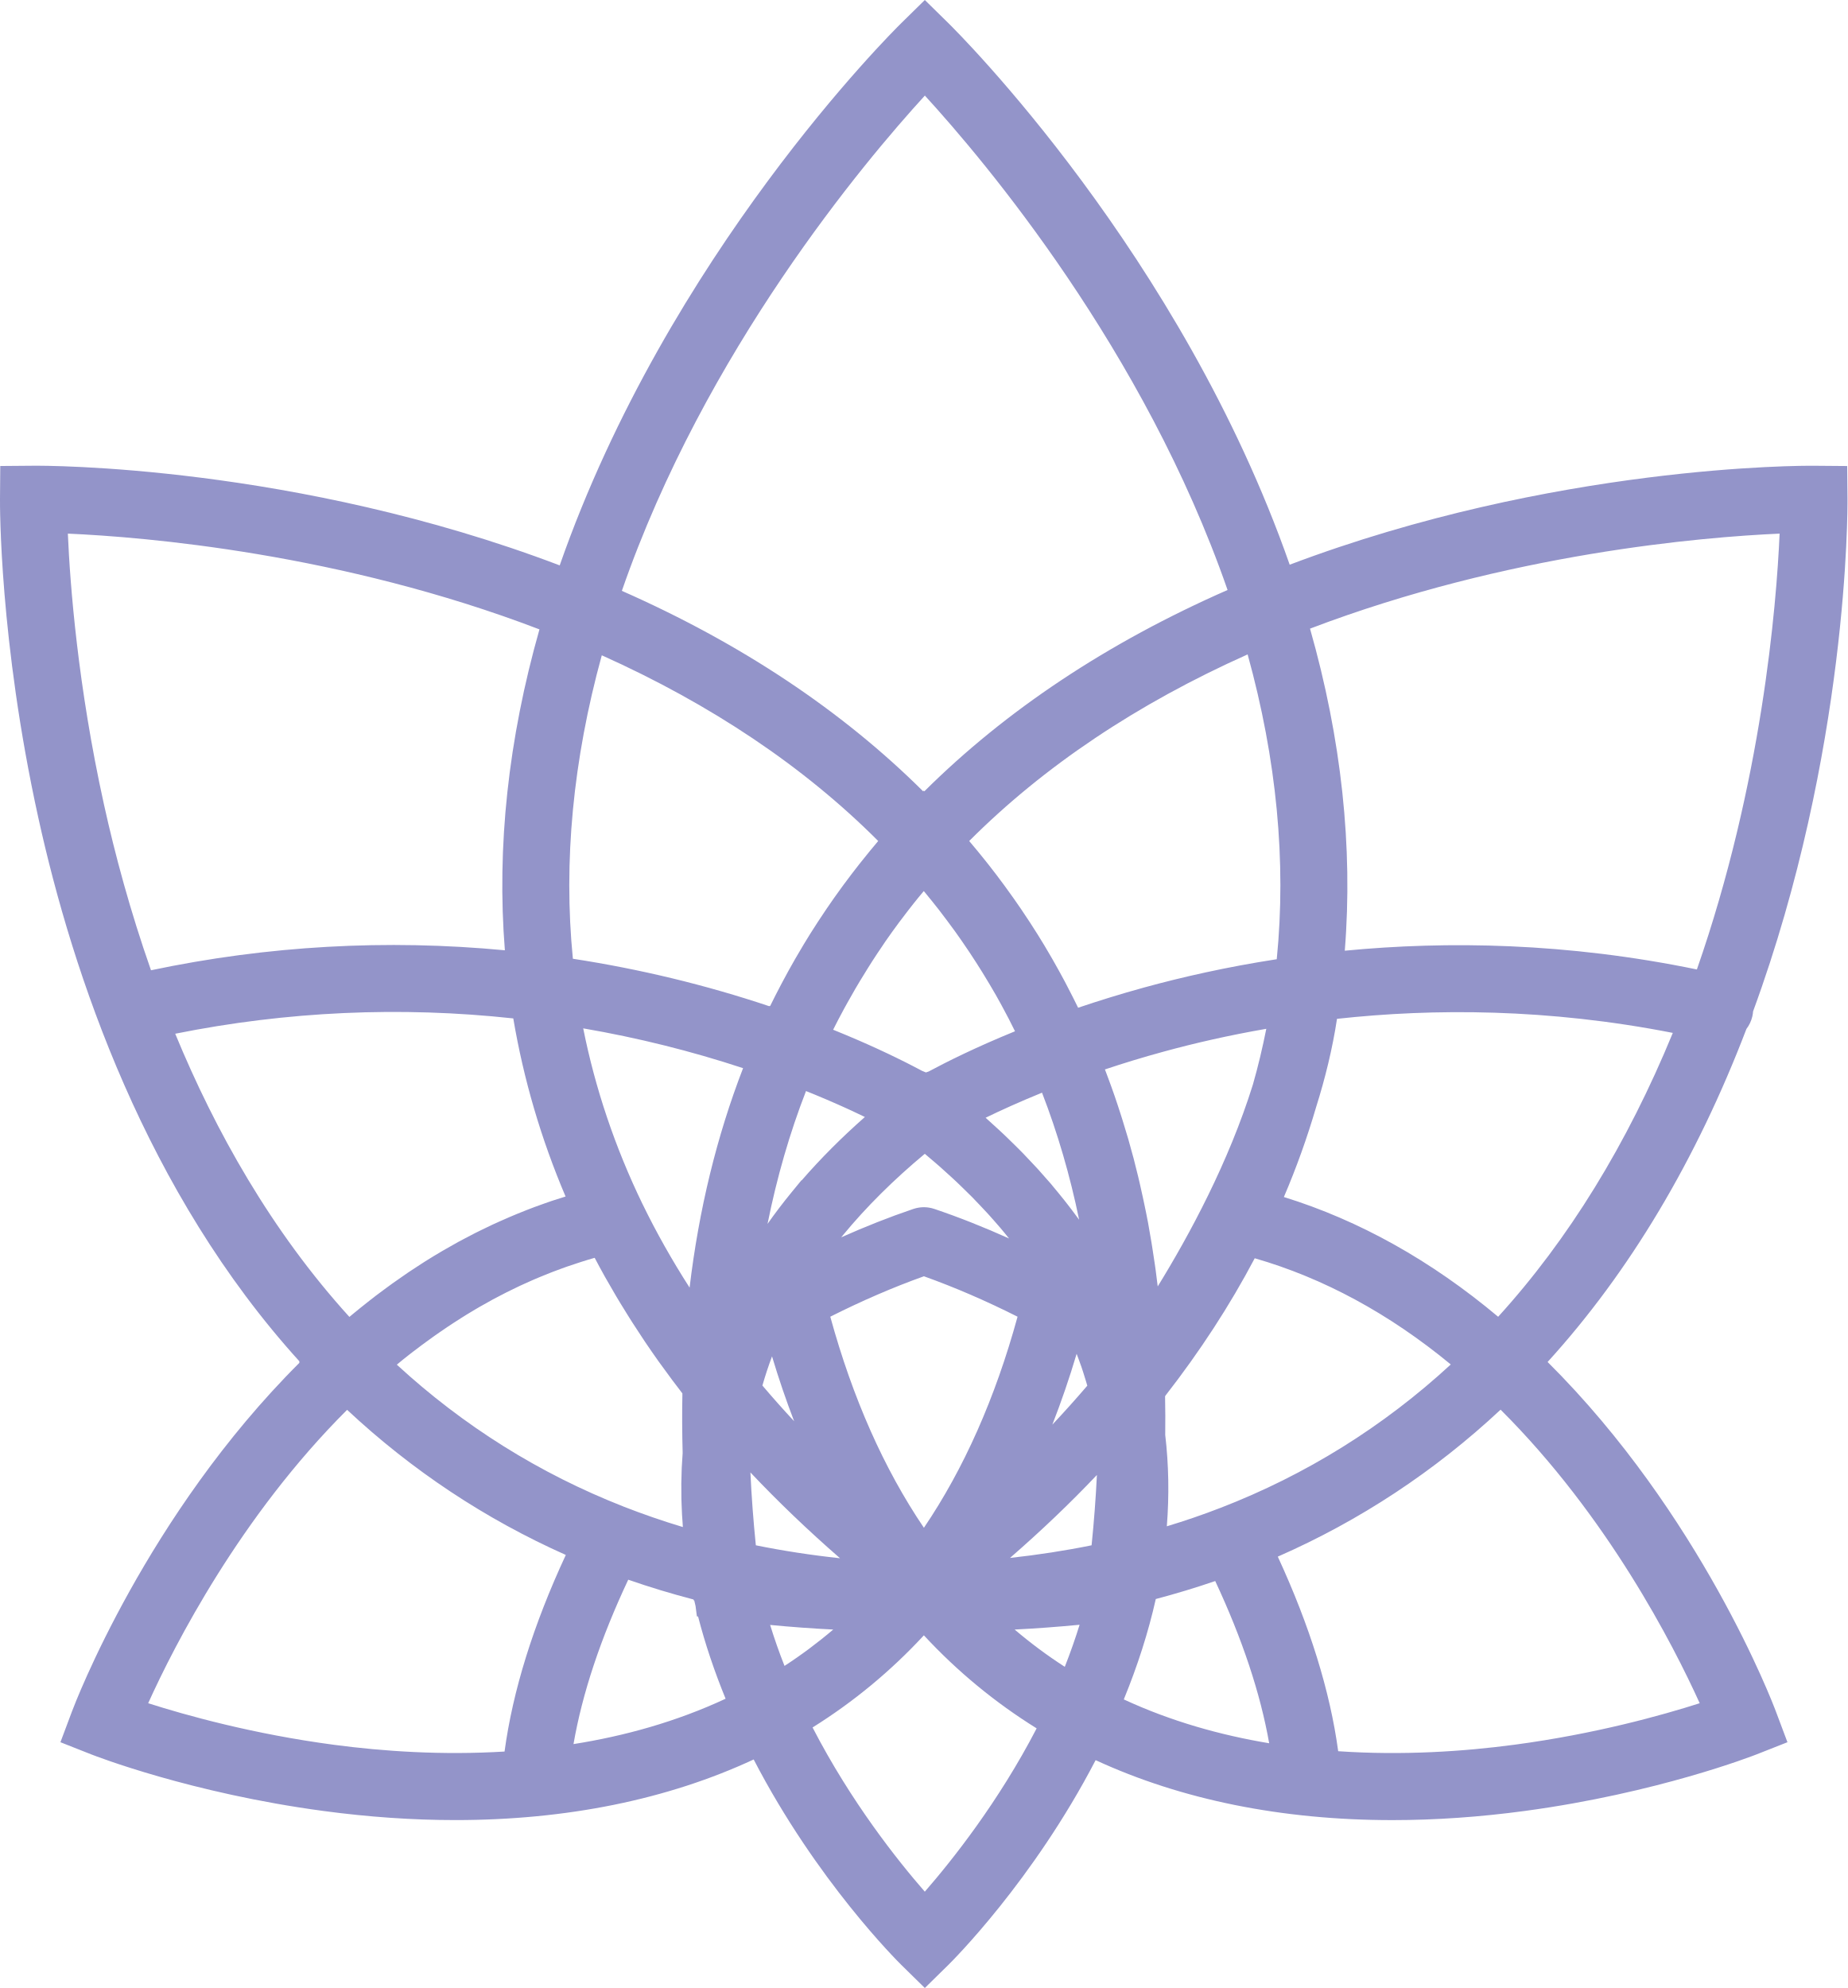
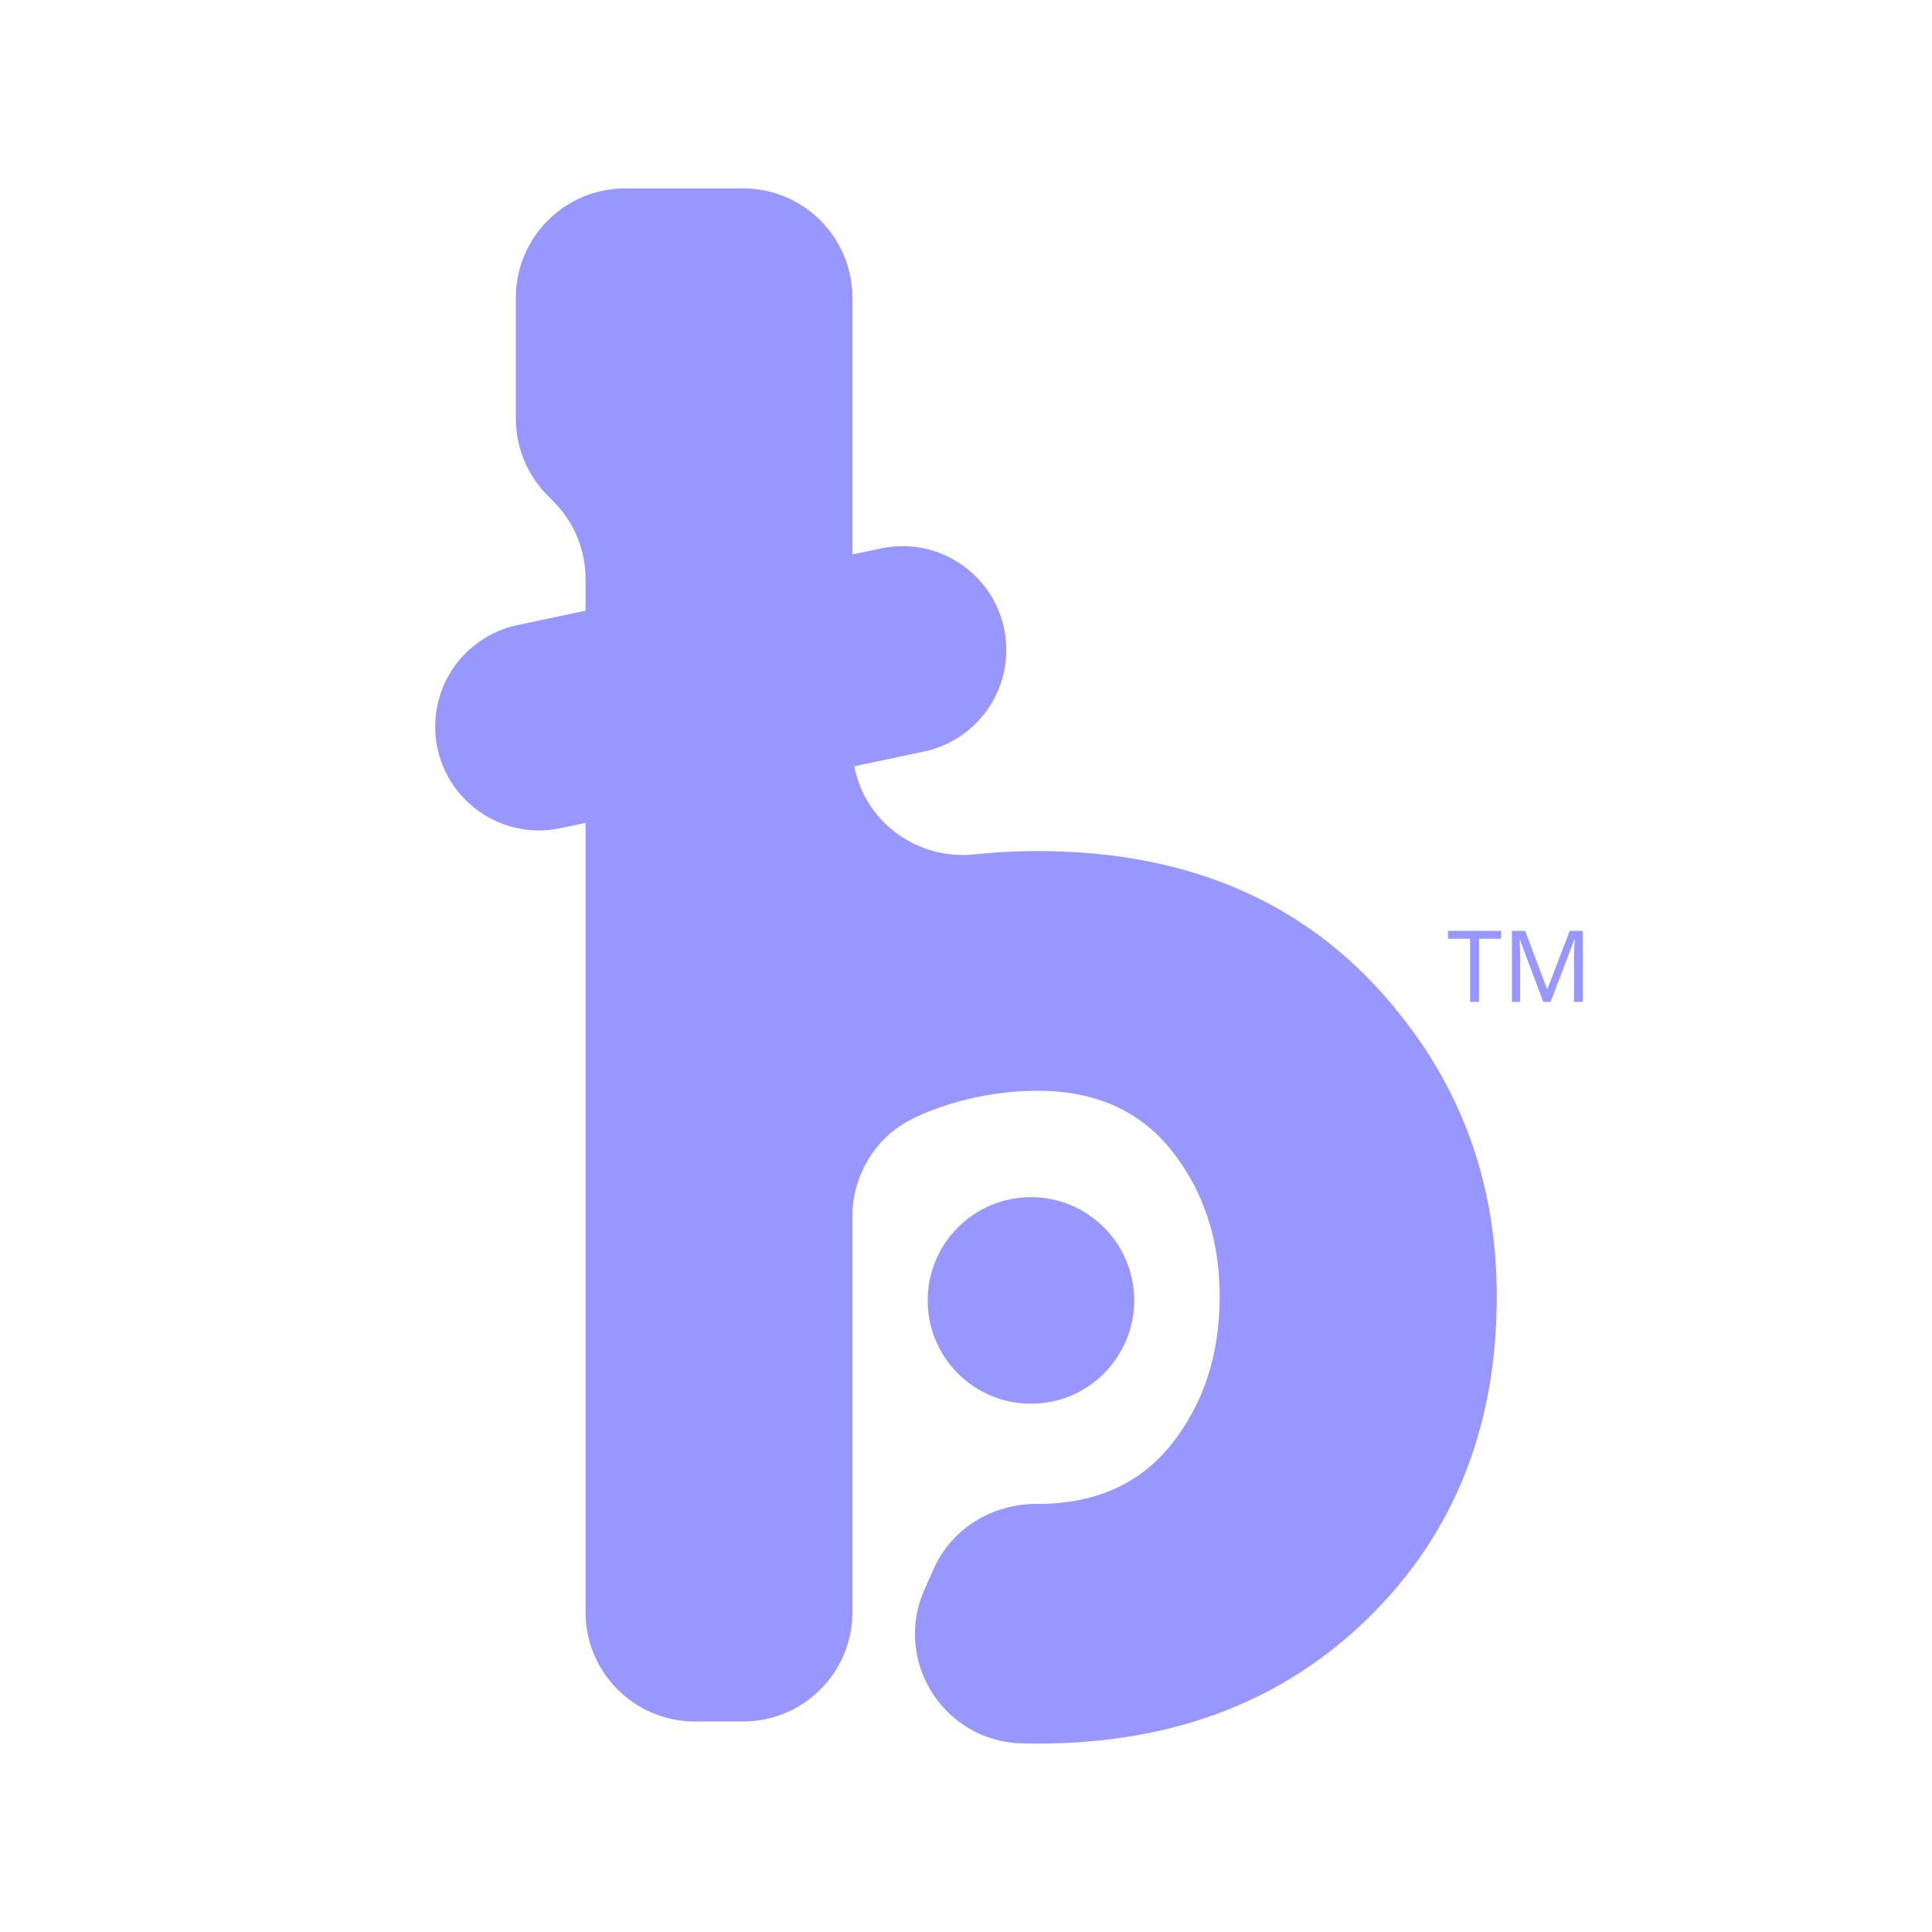
- <svg xmlns="http://www.w3.org/2000/svg" version="1.1" id="Layer_1" x="0px" y="0px" width="62.241px" height="66.973px" viewBox="0 0 62.241 66.973" enable-background="new 0 0 62.241 66.973" xml:space="preserve">
-   <path fill="#9394C9" d="M59.186,59.1l1.032-0.407l-0.39-1.038c-0.105-0.282-2.525-6.638-7.69-11.772  c2.757-3.029,5.007-6.797,6.698-11.219c0.093-0.122,0.162-0.264,0.199-0.422c0.014-0.057,0.021-0.113,0.025-0.169  c3.214-8.763,3.183-16.917,3.181-17.264l-0.01-1.109l-1.109-0.009c-0.367-0.005-8.77-0.034-17.673,3.333  C39.787,8.565,32.277,1.101,31.948,0.777L31.157,0l-0.791,0.777c-0.33,0.324-7.851,7.799-11.51,18.27  C9.93,15.656,1.488,15.685,1.118,15.69l-1.109,0.009L0,16.808C-0.001,17-0.025,21.565,1.289,27.54  c1.161,5.279,3.627,12.627,8.805,18.329l-0.02,0.019l0.017,0.019c-5.147,5.13-7.56,11.467-7.666,11.748l-0.389,1.038L3.067,59.1  c0.135,0.053,3.354,1.309,7.828,1.909c1.525,0.205,3.011,0.307,4.447,0.307c3.739,0,7.144-0.69,10.049-2.042  c2.118,4.087,4.85,6.799,4.975,6.922l0.791,0.777l0.791-0.777c0.124-0.122,2.847-2.825,4.963-6.899c2.894,1.337,6.281,2.02,10,2.02  c1.443,0,2.938-0.103,4.47-0.31C55.844,60.404,59.052,59.152,59.186,59.1 M34.183,54.897c0.72-0.036,1.45-0.09,2.188-0.161  c-0.146,0.47-0.311,0.941-0.499,1.417C35.282,55.772,34.719,55.354,34.183,54.897 M26.43,56.122  c-0.183-0.462-0.343-0.922-0.485-1.38c0.718,0.069,1.427,0.121,2.126,0.155C27.55,55.34,27.002,55.75,26.43,56.122 M11.771,44.365  c-2.63-2.895-4.516-6.264-5.868-9.54c3.76-0.755,7.582-0.929,11.389-0.516c0.347,2.052,0.937,4.062,1.762,6  c-0.034,0.011-0.068,0.021-0.102,0.032c-0.121,0.038-0.243,0.076-0.363,0.116c-0.082,0.028-0.163,0.057-0.244,0.085  c-0.116,0.04-0.231,0.082-0.347,0.125c-0.083,0.031-0.165,0.063-0.248,0.095c-0.113,0.045-0.226,0.09-0.339,0.136  c-0.082,0.034-0.165,0.068-0.247,0.104c-0.113,0.048-0.226,0.099-0.339,0.149c-0.08,0.036-0.16,0.072-0.241,0.109  c-0.115,0.055-0.229,0.109-0.344,0.166c-0.076,0.037-0.153,0.074-0.23,0.113c-0.121,0.062-0.241,0.125-0.362,0.189  c-0.068,0.037-0.137,0.071-0.206,0.109c-0.143,0.078-0.286,0.16-0.429,0.243c-0.044,0.025-0.089,0.05-0.133,0.076  c-0.187,0.11-0.373,0.223-0.559,0.34c-0.042,0.027-0.084,0.055-0.127,0.082c-0.142,0.091-0.284,0.183-0.425,0.278  c-0.065,0.044-0.13,0.09-0.195,0.135c-0.118,0.081-0.235,0.162-0.352,0.246c-0.072,0.051-0.143,0.104-0.215,0.157  c-0.109,0.08-0.219,0.161-0.327,0.243c-0.074,0.057-0.148,0.114-0.222,0.172c-0.106,0.083-0.211,0.166-0.316,0.251  c-0.074,0.059-0.148,0.12-0.222,0.181C11.872,44.284,11.821,44.323,11.771,44.365 M29.586,28.332  c-0.003,0.004-0.006,0.007-0.009,0.011c-0.187,0.221-0.37,0.445-0.55,0.672c-0.03,0.036-0.059,0.073-0.088,0.11  c-0.173,0.22-0.342,0.442-0.508,0.667c-0.03,0.041-0.061,0.083-0.091,0.124c-0.166,0.228-0.329,0.458-0.487,0.691  c-0.021,0.031-0.042,0.063-0.063,0.094c-0.161,0.239-0.319,0.479-0.472,0.723c-0.005,0.009-0.012,0.018-0.018,0.028  c-0.154,0.246-0.303,0.495-0.449,0.747c-0.023,0.038-0.045,0.077-0.068,0.116c-0.139,0.242-0.274,0.486-0.405,0.733  c-0.025,0.046-0.049,0.092-0.073,0.138c-0.123,0.234-0.244,0.469-0.36,0.707l-0.02-0.008l-0.006,0.014  c-2.143-0.718-4.362-1.253-6.619-1.6c-0.324-3.27,0.004-6.7,0.974-10.223C23.964,23.733,27.09,25.831,29.586,28.332 M42.032,22.046  c0.979,3.538,1.309,6.983,0.981,10.269c-1.682,0.259-3.185,0.6-4.474,0.954c-0.792,0.218-1.531,0.448-2.218,0.68  c-0.119-0.244-0.242-0.486-0.368-0.727c-0.023-0.046-0.048-0.092-0.071-0.138c-0.133-0.249-0.269-0.495-0.408-0.739  c-0.022-0.039-0.045-0.078-0.067-0.116c-0.146-0.254-0.297-0.505-0.453-0.754c-0.006-0.009-0.012-0.019-0.018-0.028  c-0.154-0.246-0.313-0.489-0.476-0.73c-0.021-0.031-0.041-0.061-0.061-0.092c-0.16-0.235-0.324-0.467-0.492-0.697  c-0.03-0.041-0.06-0.083-0.09-0.124c-0.167-0.227-0.337-0.451-0.511-0.672c-0.03-0.038-0.061-0.075-0.089-0.112  c-0.182-0.227-0.365-0.453-0.554-0.674c-0.004-0.005-0.007-0.01-0.011-0.014C35.165,25.815,38.313,23.708,42.032,22.046   M19.648,34.644c1.834,0.316,3.637,0.764,5.386,1.341c-0.886,2.292-1.489,4.765-1.802,7.393c-0.593-0.924-1.124-1.865-1.585-2.814  l-0.001-0.001C20.724,38.661,20.054,36.677,19.648,34.644 M28.068,34.69c0.117-0.235,0.239-0.467,0.364-0.698  c0.04-0.073,0.08-0.145,0.12-0.217c0.089-0.159,0.178-0.318,0.27-0.475c0.047-0.082,0.096-0.163,0.145-0.244  c0.09-0.15,0.181-0.299,0.275-0.447c0.048-0.078,0.097-0.156,0.147-0.233c0.108-0.168,0.22-0.335,0.333-0.501  c0.035-0.052,0.069-0.104,0.104-0.156c0.149-0.215,0.302-0.427,0.458-0.638c0.039-0.054,0.081-0.106,0.122-0.16  c0.118-0.157,0.237-0.313,0.36-0.467c0.057-0.073,0.116-0.145,0.175-0.218c0.06-0.073,0.12-0.145,0.181-0.217  c0.016,0.018,0.03,0.036,0.046,0.055c0.159,0.193,0.316,0.388,0.47,0.585c0.02,0.026,0.039,0.052,0.059,0.078  c0.148,0.192,0.292,0.386,0.435,0.582c0.016,0.023,0.032,0.045,0.05,0.068c0.146,0.204,0.288,0.41,0.428,0.618  c0.027,0.04,0.054,0.081,0.081,0.121c0.137,0.207,0.27,0.415,0.401,0.626c0.021,0.033,0.041,0.067,0.061,0.1  c0.129,0.21,0.255,0.422,0.377,0.635c0.008,0.014,0.017,0.028,0.025,0.043c0.125,0.22,0.246,0.443,0.363,0.667  c0.022,0.041,0.044,0.083,0.066,0.125c0.072,0.138,0.141,0.279,0.211,0.42c-1.329,0.542-2.314,1.036-2.908,1.355l-0.093,0.032  l-0.134-0.055c-0.027-0.015-0.054-0.029-0.082-0.044c-0.007-0.003-0.014-0.007-0.021-0.011c-0.058-0.031-0.12-0.063-0.184-0.096  c-0.01-0.006-0.021-0.011-0.031-0.016c-0.066-0.035-0.138-0.071-0.211-0.108c-0.016-0.008-0.032-0.016-0.048-0.024  c-0.075-0.037-0.152-0.076-0.233-0.115c-0.016-0.008-0.032-0.016-0.048-0.024c-0.086-0.042-0.174-0.084-0.266-0.128  c-0.005-0.002-0.01-0.004-0.014-0.007c-0.091-0.043-0.185-0.087-0.283-0.132c-0.015-0.007-0.031-0.014-0.046-0.022  c-0.098-0.044-0.198-0.09-0.301-0.136c-0.021-0.01-0.042-0.019-0.064-0.029c-0.105-0.046-0.212-0.094-0.323-0.142  c-0.017-0.007-0.035-0.015-0.052-0.022c-0.114-0.049-0.231-0.099-0.351-0.149c-0.005-0.003-0.011-0.005-0.016-0.007  c-0.122-0.051-0.249-0.103-0.377-0.155C28.094,34.701,28.083,34.696,28.068,34.69 M36.355,41.09  c-0.023-0.03-0.048-0.062-0.071-0.094c-0.058-0.079-0.117-0.158-0.176-0.237c-0.044-0.058-0.089-0.115-0.134-0.174  c-0.039-0.051-0.078-0.102-0.119-0.152c-0.068-0.088-0.14-0.174-0.21-0.26c-0.054-0.065-0.107-0.131-0.162-0.195  c-0.028-0.033-0.054-0.066-0.081-0.099c-0.092-0.106-0.187-0.213-0.281-0.318c-0.045-0.051-0.089-0.103-0.135-0.153  c-0.021-0.023-0.042-0.046-0.063-0.069c-0.049-0.053-0.099-0.104-0.147-0.156c-0.102-0.109-0.204-0.219-0.309-0.327  c-0.021-0.022-0.044-0.044-0.065-0.066c-0.062-0.063-0.126-0.125-0.188-0.188c-0.099-0.097-0.197-0.195-0.299-0.292  c-0.033-0.033-0.067-0.066-0.103-0.099c-0.052-0.05-0.106-0.099-0.159-0.148c-0.106-0.099-0.215-0.198-0.325-0.296  c-0.041-0.037-0.081-0.075-0.123-0.112c0.506-0.246,1.145-0.537,1.9-0.844C35.63,38.167,36.048,39.596,36.355,41.09 M26.009,45.694  c0.226,0.753,0.474,1.481,0.745,2.185c-0.371-0.397-0.726-0.799-1.069-1.202C25.779,46.348,25.887,46.02,26.009,45.694   M27.972,44.358c1.064-0.536,2.12-0.992,3.154-1.362c1.034,0.37,2.092,0.826,3.155,1.362c-0.752,2.743-1.81,5.125-3.155,7.111  C29.782,49.484,28.725,47.103,27.972,44.358 M36.271,45.608c0.026,0.068,0.052,0.139,0.078,0.209c0.028,0.08,0.06,0.16,0.087,0.241  c0.041,0.119,0.078,0.239,0.115,0.36c0.022,0.074,0.048,0.148,0.068,0.224c0.004,0.013,0.007,0.025,0.012,0.039  c-0.376,0.44-0.77,0.879-1.178,1.313C35.752,47.23,36.025,46.435,36.271,45.608 M31.156,38.87c0.052,0.044,0.103,0.088,0.154,0.131  c0.13,0.11,0.26,0.22,0.385,0.331c0.074,0.064,0.145,0.131,0.216,0.196c0.111,0.101,0.224,0.201,0.33,0.303  c0.075,0.07,0.147,0.143,0.22,0.213c0.101,0.099,0.2,0.195,0.298,0.293c0.066,0.068,0.131,0.137,0.195,0.205  c0.01,0.008,0.018,0.018,0.025,0.025c0.09,0.095,0.18,0.188,0.267,0.284c0.061,0.064,0.117,0.13,0.174,0.194  c0.015,0.016,0.027,0.029,0.04,0.044c0.083,0.095,0.166,0.188,0.246,0.282c0.054,0.063,0.104,0.126,0.156,0.188  c0.015,0.019,0.031,0.038,0.046,0.057c0.029,0.035,0.059,0.071,0.086,0.106c-0.843-0.379-1.68-0.712-2.505-0.991  c-0.01-0.004-0.02-0.006-0.03-0.009c-0.02-0.007-0.04-0.013-0.061-0.018c-0.016-0.004-0.032-0.008-0.049-0.011  c-0.02-0.004-0.039-0.008-0.06-0.011c-0.017-0.002-0.034-0.004-0.052-0.007c-0.019-0.002-0.038-0.003-0.057-0.004  s-0.037-0.002-0.056-0.002c-0.018,0-0.035,0.001-0.055,0.002c-0.019,0.001-0.038,0.002-0.057,0.004  c-0.018,0.003-0.034,0.005-0.053,0.007c-0.02,0.003-0.038,0.007-0.059,0.011c-0.016,0.003-0.033,0.007-0.049,0.011  c-0.021,0.005-0.041,0.011-0.062,0.018c-0.01,0.003-0.02,0.005-0.029,0.009c-0.797,0.27-1.605,0.59-2.42,0.953l0.064-0.078  C29.18,40.664,30.104,39.746,31.156,38.87 M25.281,49.604c0.93,0.984,1.937,1.949,3.019,2.891c-0.971-0.104-1.919-0.25-2.836-0.436  C25.38,51.233,25.318,50.412,25.281,49.604 M36.954,49.69c-0.037,0.774-0.097,1.565-0.179,2.369  c-0.89,0.181-1.808,0.322-2.749,0.426C35.072,51.575,36.051,50.643,36.954,49.69 M27.154,36.756c0.08,0.032,0.16,0.065,0.238,0.096  c0.028,0.012,0.057,0.024,0.085,0.035c0.256,0.106,0.497,0.209,0.723,0.309c0.03,0.014,0.058,0.026,0.088,0.039  c0.081,0.037,0.16,0.072,0.238,0.107c0.034,0.016,0.068,0.032,0.102,0.047c0.069,0.032,0.137,0.064,0.203,0.095  c0.033,0.015,0.065,0.03,0.097,0.046c0.066,0.031,0.129,0.061,0.19,0.091c0.007,0.003,0.013,0.006,0.019,0.009  c-0.781,0.689-1.493,1.402-2.126,2.132H27l-0.339,0.413c-0.284,0.347-0.551,0.698-0.803,1.056  C26.172,39.666,26.604,38.171,27.154,36.756 M39.003,43.338c-0.022-0.186-0.046-0.37-0.07-0.554c-0.01-0.07-0.021-0.139-0.03-0.209  c-0.024-0.167-0.049-0.334-0.076-0.5c-0.01-0.068-0.021-0.136-0.032-0.203c-0.036-0.224-0.075-0.448-0.116-0.67  c-0.002-0.01-0.004-0.021-0.006-0.031c-0.04-0.213-0.083-0.424-0.128-0.634c-0.014-0.067-0.028-0.134-0.043-0.202  c-0.034-0.16-0.07-0.319-0.107-0.479c-0.016-0.066-0.03-0.132-0.046-0.198c-0.053-0.216-0.105-0.431-0.161-0.644  c-0.002-0.008-0.005-0.015-0.007-0.023c-0.055-0.207-0.111-0.412-0.17-0.616c-0.02-0.065-0.038-0.129-0.058-0.193  c-0.045-0.155-0.092-0.309-0.14-0.461c-0.021-0.063-0.039-0.127-0.06-0.189c-0.066-0.208-0.135-0.414-0.205-0.619  c-0.001-0.005-0.004-0.009-0.005-0.014c-0.069-0.201-0.142-0.4-0.216-0.598c-0.022-0.061-0.046-0.121-0.068-0.182  c-0.013-0.03-0.023-0.061-0.035-0.091c0.621-0.208,1.287-0.412,1.997-0.605c1.013-0.277,2.167-0.543,3.44-0.764  c-0.126,0.633-0.275,1.262-0.452,1.88C41.396,39.146,40.079,41.592,39.003,43.338 M13.788,45.635  c0.038-0.029,0.077-0.059,0.115-0.089c0.105-0.081,0.21-0.161,0.316-0.239c0.051-0.038,0.102-0.075,0.154-0.113  c0.094-0.069,0.187-0.136,0.282-0.203c0.055-0.039,0.111-0.078,0.167-0.116c0.091-0.063,0.182-0.126,0.274-0.187  c0.057-0.038,0.113-0.075,0.17-0.112c0.094-0.061,0.187-0.121,0.281-0.18c0.055-0.034,0.109-0.068,0.164-0.103  c0.102-0.063,0.204-0.123,0.306-0.184c0.047-0.027,0.094-0.056,0.14-0.082c0.143-0.083,0.286-0.163,0.429-0.24  c0.007-0.004,0.013-0.008,0.02-0.012c0.151-0.081,0.303-0.16,0.456-0.237c0.043-0.021,0.086-0.042,0.129-0.063  c0.108-0.054,0.217-0.106,0.326-0.158c0.056-0.026,0.112-0.051,0.167-0.076c0.098-0.045,0.195-0.088,0.293-0.131  c0.06-0.026,0.12-0.051,0.18-0.076c0.095-0.04,0.19-0.079,0.286-0.117c0.061-0.024,0.122-0.049,0.183-0.072  c0.097-0.037,0.194-0.073,0.291-0.108c0.059-0.021,0.118-0.043,0.177-0.064c0.105-0.037,0.211-0.071,0.318-0.106  c0.05-0.018,0.1-0.034,0.151-0.05c0.157-0.051,0.313-0.098,0.471-0.143c0.108,0.206,0.22,0.412,0.334,0.617  c0.026,0.046,0.053,0.092,0.079,0.138c0.1,0.176,0.201,0.353,0.305,0.528c0.044,0.074,0.089,0.147,0.133,0.222  c0.091,0.15,0.183,0.3,0.277,0.449c0.048,0.076,0.095,0.152,0.144,0.228c0.103,0.16,0.207,0.32,0.314,0.48  c0.039,0.058,0.077,0.117,0.116,0.176c0.146,0.215,0.294,0.43,0.446,0.644c0.031,0.043,0.063,0.087,0.095,0.13  c0.122,0.171,0.247,0.341,0.374,0.511c0.053,0.07,0.106,0.14,0.16,0.21c0.059,0.079,0.118,0.157,0.178,0.235  c0,0.023,0,0.048,0,0.071c-0.006,0.291-0.008,0.582-0.007,0.875c0,0.055,0.001,0.108,0.001,0.163  c0.002,0.28,0.006,0.561,0.014,0.839c0,0.022,0,0.045,0.001,0.066c-0.007,0.085-0.011,0.17-0.016,0.255  c-0.004,0.077-0.01,0.154-0.014,0.231c-0.001,0.027-0.002,0.055-0.003,0.083c-0.002,0.063-0.003,0.126-0.005,0.188  c0,0.007,0,0.014,0,0.02c-0.002,0.078-0.006,0.154-0.007,0.232c0,0.045,0.001,0.092,0.001,0.137c-0.001,0.07,0,0.141,0.001,0.211  c0.001,0.06,0,0.12,0.001,0.181c0.002,0.065,0.005,0.131,0.007,0.196c0.003,0.07,0.005,0.142,0.009,0.213  c0.002,0.041,0.002,0.081,0.005,0.122c0.005,0.091,0.012,0.182,0.019,0.272c0.003,0.049,0.005,0.099,0.009,0.147  c-0.681-0.204-1.348-0.436-1.995-0.688c-0.001-0.001-0.003-0.001-0.004-0.002c-0.001,0-0.002,0-0.002-0.001  c-2.831-1.11-5.394-2.716-7.635-4.779C13.507,45.858,13.646,45.745,13.788,45.635 M21.165,53.218  c0.717,0.25,1.453,0.472,2.199,0.667l0.006,0.029l0.019,0.004c0.014,0.063,0.029,0.125,0.044,0.188l0.045,0.347l0.04,0.006  c0.236,0.915,0.547,1.84,0.927,2.769c-1.666,0.776-3.408,1.257-5.124,1.528C19.616,57.051,20.234,55.196,21.165,53.218   M38.938,53.869c0.68-0.18,1.35-0.382,2.002-0.606c0.913,1.953,1.521,3.783,1.818,5.465c-1.643-0.274-3.306-0.739-4.898-1.477  C38.326,56.115,38.688,54.983,38.938,53.869 M41.108,50.802c-0.001,0-0.002,0-0.003,0.001c-0.001,0-0.001,0-0.002,0  c-0.58,0.226-1.18,0.43-1.793,0.616c0.082-1.045,0.064-2.074-0.054-3.077c0.006-0.429,0.003-0.863-0.005-1.3l0.006-0.007v-0.01  c1.168-1.498,2.18-3.053,3.014-4.636c2.313,0.666,4.528,1.864,6.605,3.578C46.602,48.064,43.993,49.688,41.108,50.802   M43.253,40.326c0.426-0.995,0.788-2.009,1.086-3.028c0.306-0.971,0.551-1.97,0.704-2.975c3.265-0.357,7.114-0.35,11.313,0.474  c-1.541,3.751-3.514,6.958-5.884,9.563C48.214,42.466,45.794,41.113,43.253,40.326 M57.167,32.66  c-4.379-0.905-8.41-0.965-11.862-0.632c0.28-3.493-0.112-7.131-1.171-10.85c6.685-2.546,13.239-3.087,15.82-3.201  C59.847,20.412,59.358,26.384,57.167,32.66 M31.158,3.22c2.018,2.204,7.389,8.569,10.198,16.656  c-4.04,1.773-7.466,4.05-10.215,6.782l-0.021-0.022L31.1,26.658c-2.734-2.717-6.139-4.984-10.15-6.753  C23.752,11.816,29.138,5.429,31.158,3.22 M18.174,21.203c-1.053,3.707-1.443,7.333-1.165,10.811  c-3.989-0.379-7.989-0.156-11.922,0.673c-0.699-1.99-1.211-3.895-1.583-5.578c-0.888-4.021-1.145-7.435-1.218-9.132  C4.875,18.091,11.465,18.636,18.174,21.203 M11.251,58.78c-2.727-0.362-4.992-0.996-6.259-1.401  c0.891-1.969,3.103-6.296,6.702-9.884c2.184,2.042,4.655,3.681,7.368,4.889c-1.096,2.357-1.787,4.577-2.064,6.623  C14.896,59.135,12.91,59,11.251,58.78 M31.156,63.728c-0.923-1.058-2.487-3.027-3.781-5.532c1.379-0.862,2.636-1.9,3.75-3.104  c1.129,1.218,2.401,2.266,3.799,3.134C33.637,60.708,32.077,62.671,31.156,63.728 M45.083,58.996  c-0.274-2.023-0.957-4.221-2.035-6.555c2.767-1.214,5.283-2.874,7.506-4.951c3.603,3.589,5.815,7.92,6.708,9.889  c-1.265,0.405-3.521,1.036-6.238,1.398C49.314,59.005,47.259,59.144,45.083,58.996" />
+ <svg xmlns="http://www.w3.org/2000/svg" xmlns:xlink="http://www.w3.org/1999/xlink" version="1.1" id="Layer_1" x="0px" y="0px" width="360px" height="360px" viewBox="0 0 360 360" enable-background="new 0 0 360 360" xml:space="preserve">
+   <g>
+     <defs>
+       <rect id="SVGID_1_" width="360" height="360" />
+     </defs>
+     <clipPath id="SVGID_2_">
+       <use xlink:href="#SVGID_1_" overflow="visible" />
+     </clipPath>
+     <path clip-path="url(#SVGID_2_)" fill="#9797FF" d="M193.373,324.895c-1.01,0-2.012-0.013-3.006-0.038   c-14.545-0.375-24.018-15.44-18.081-28.725l1.721-3.852c3.371-7.542,10.953-12.075,19.214-12.052   c0.051,0.001,0.101,0.001,0.151,0.001c10.772,0,19.111-3.748,25.023-11.247c5.912-7.493,8.87-16.632,8.87-27.4   c0-10.56-2.958-19.588-8.87-27.087c-5.912-7.492-14.251-11.244-25.023-11.244c-6.55,0-12.987,1.162-19.323,3.484   c-1.481,0.544-2.894,1.156-4.236,1.838c-6.787,3.445-10.973,10.506-10.973,18.117v73.706c0,11.257-9.124,20.381-20.38,20.381   h-8.972c-11.256,0-20.38-9.124-20.38-20.381V107.854c0-5.405-2.147-10.588-5.969-14.41l-1.05-1.051   c-3.822-3.821-5.969-9.005-5.969-14.41V55.485c0-11.255,9.124-20.38,20.379-20.38h21.961c11.256,0,20.38,9.125,20.38,20.38v83.494   c0,12.227,10.66,21.509,22.817,20.211c3.788-0.405,7.693-0.607,11.715-0.607c28.931,0,51.424,10.138,67.473,30.412   c12.04,14.998,18.06,32.523,18.06,52.587c0,24.288-7.973,44.245-23.92,59.872C239.039,317.084,218.504,324.895,193.373,324.895" />
+     <path clip-path="url(#SVGID_2_)" fill="#9797FF" d="M172.162,140.04l-67.734,14.282c-12.024,2.535-23.333-6.638-23.333-18.926   c0-9.145,6.404-17.04,15.352-18.927l67.733-14.282c12.024-2.535,23.334,6.638,23.334,18.927   C187.514,130.258,181.109,138.153,172.162,140.04" />
+     <path clip-path="url(#SVGID_2_)" fill="#9797FF" d="M211.344,242.32c0,10.628-8.614,19.243-19.242,19.243   s-19.243-8.615-19.243-19.243s8.615-19.243,19.243-19.243S211.344,231.692,211.344,242.32" />
+   </g>
+   <text transform="matrix(1 0 0 1 269.6221 186.6865)" fill="#9797FF" font-family="'ArialMT'" font-size="18.538">TM</text>
</svg>
